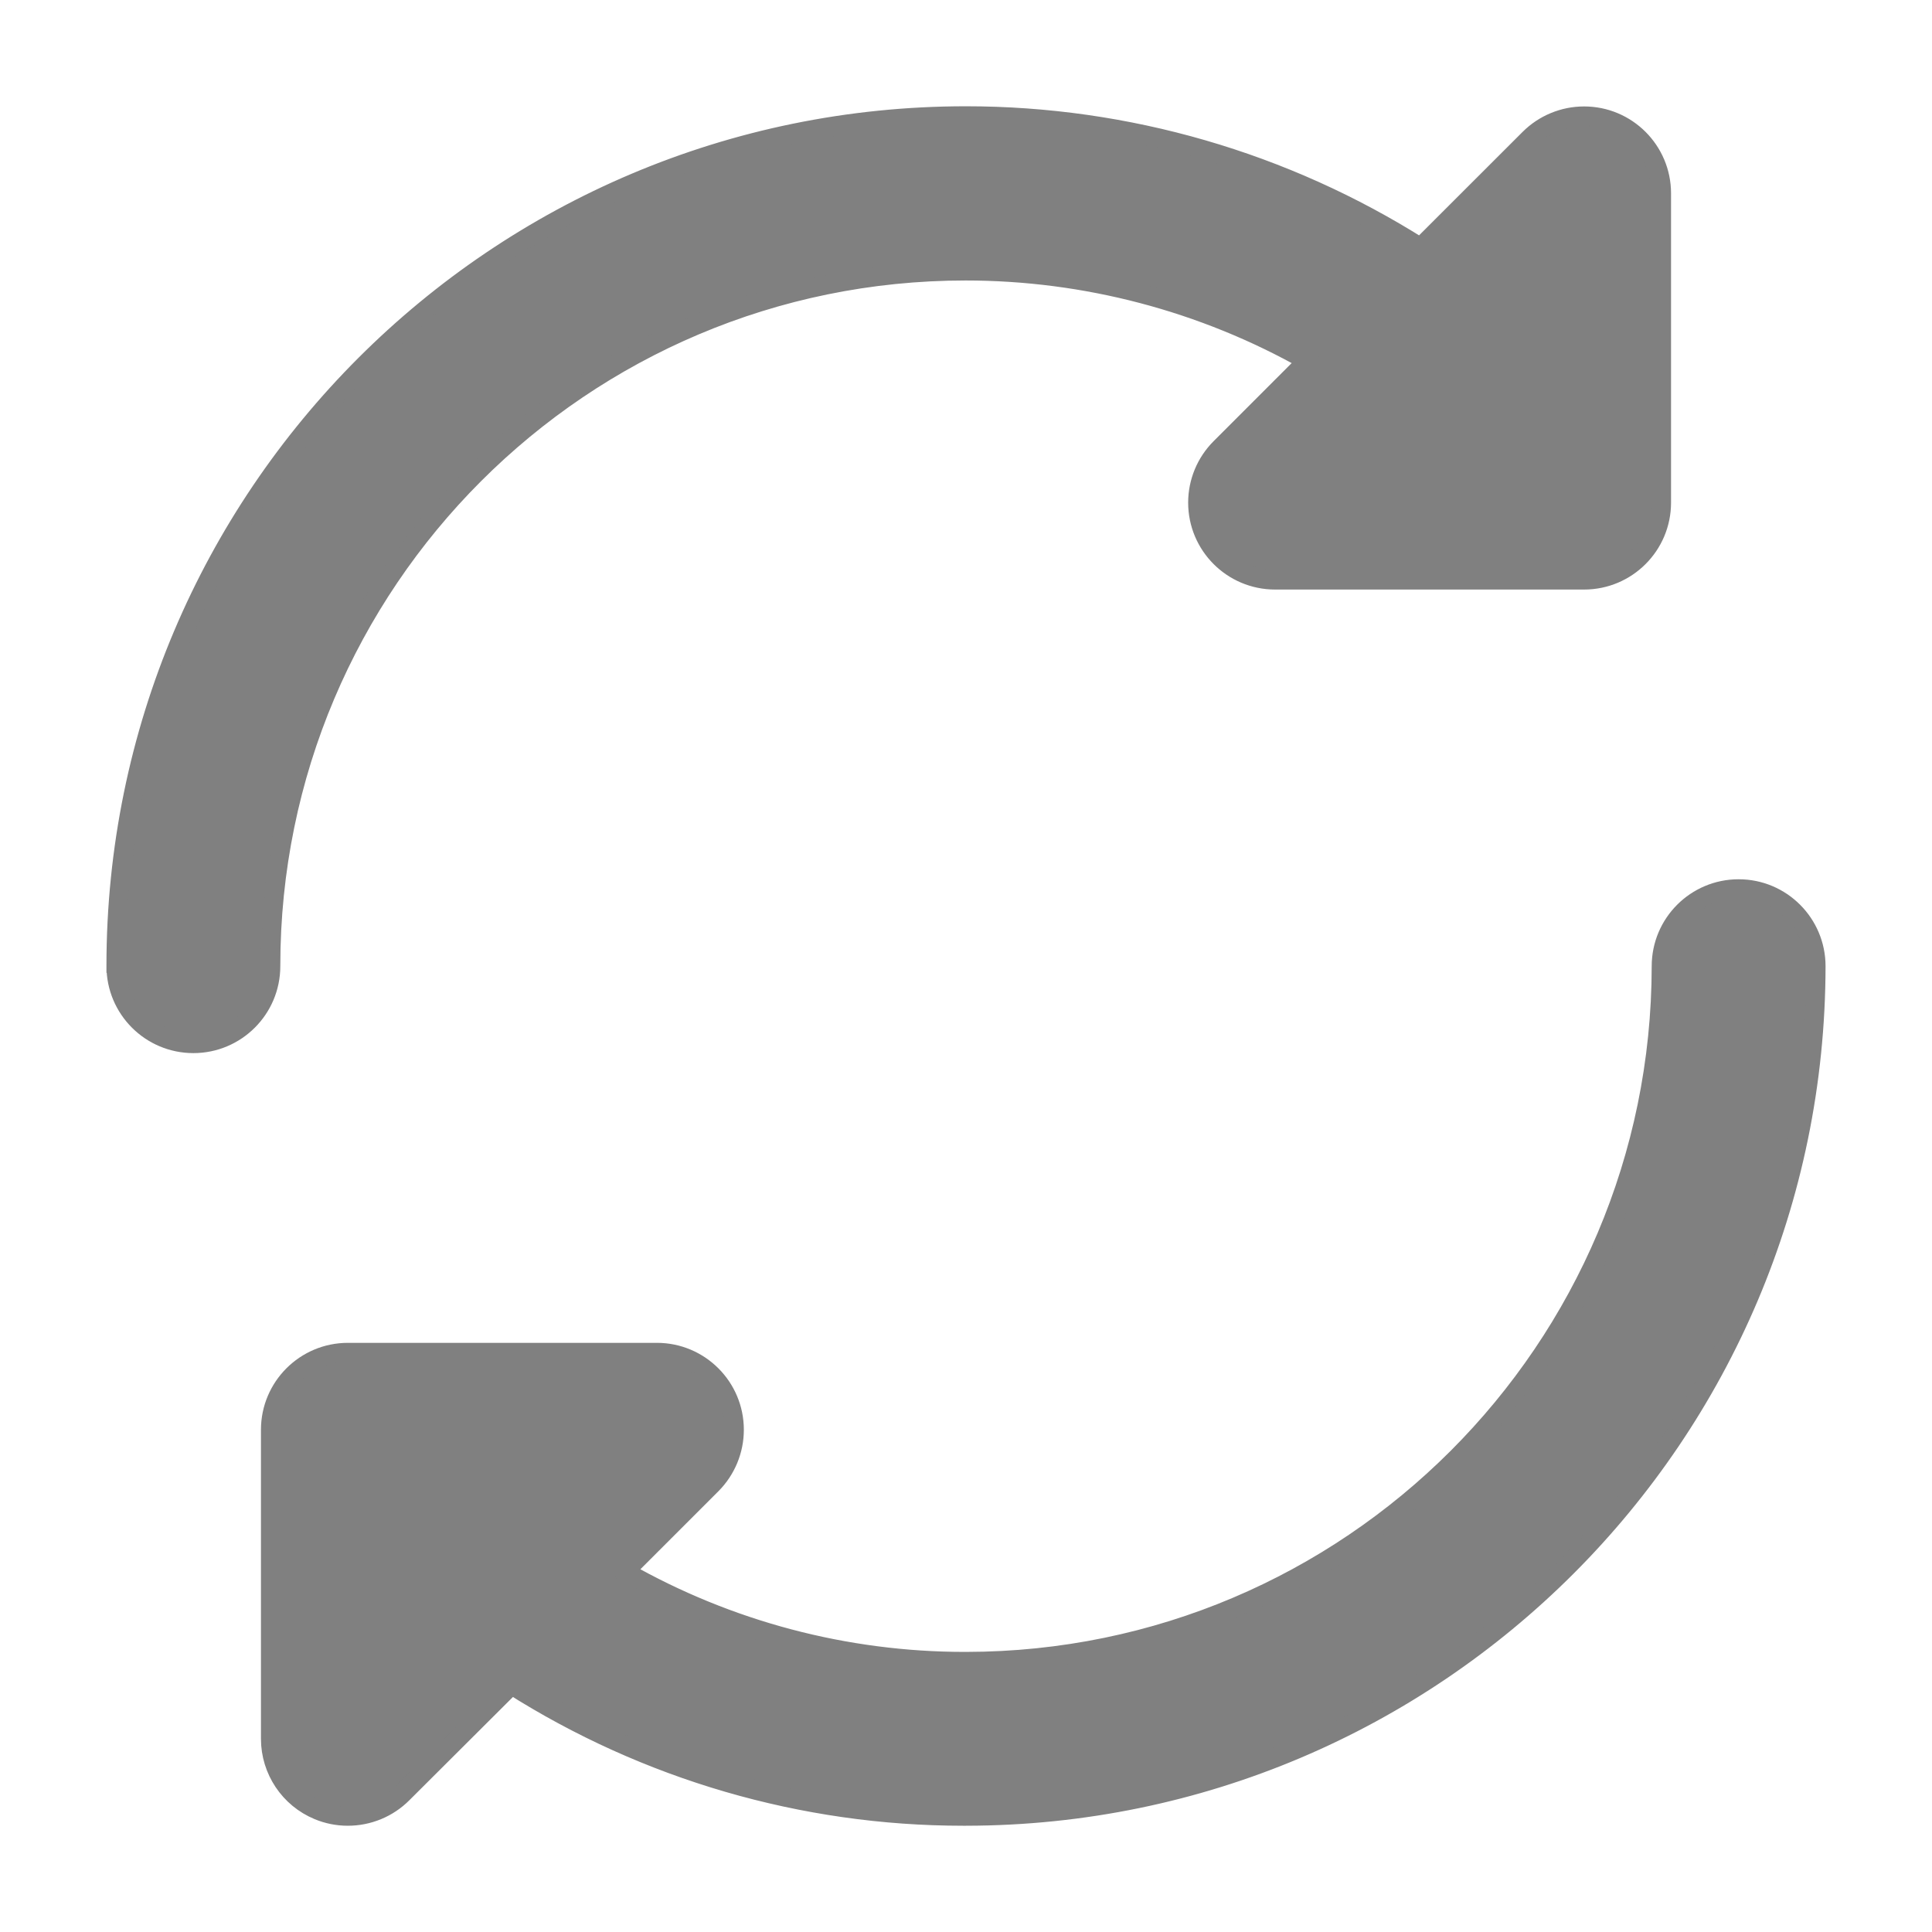
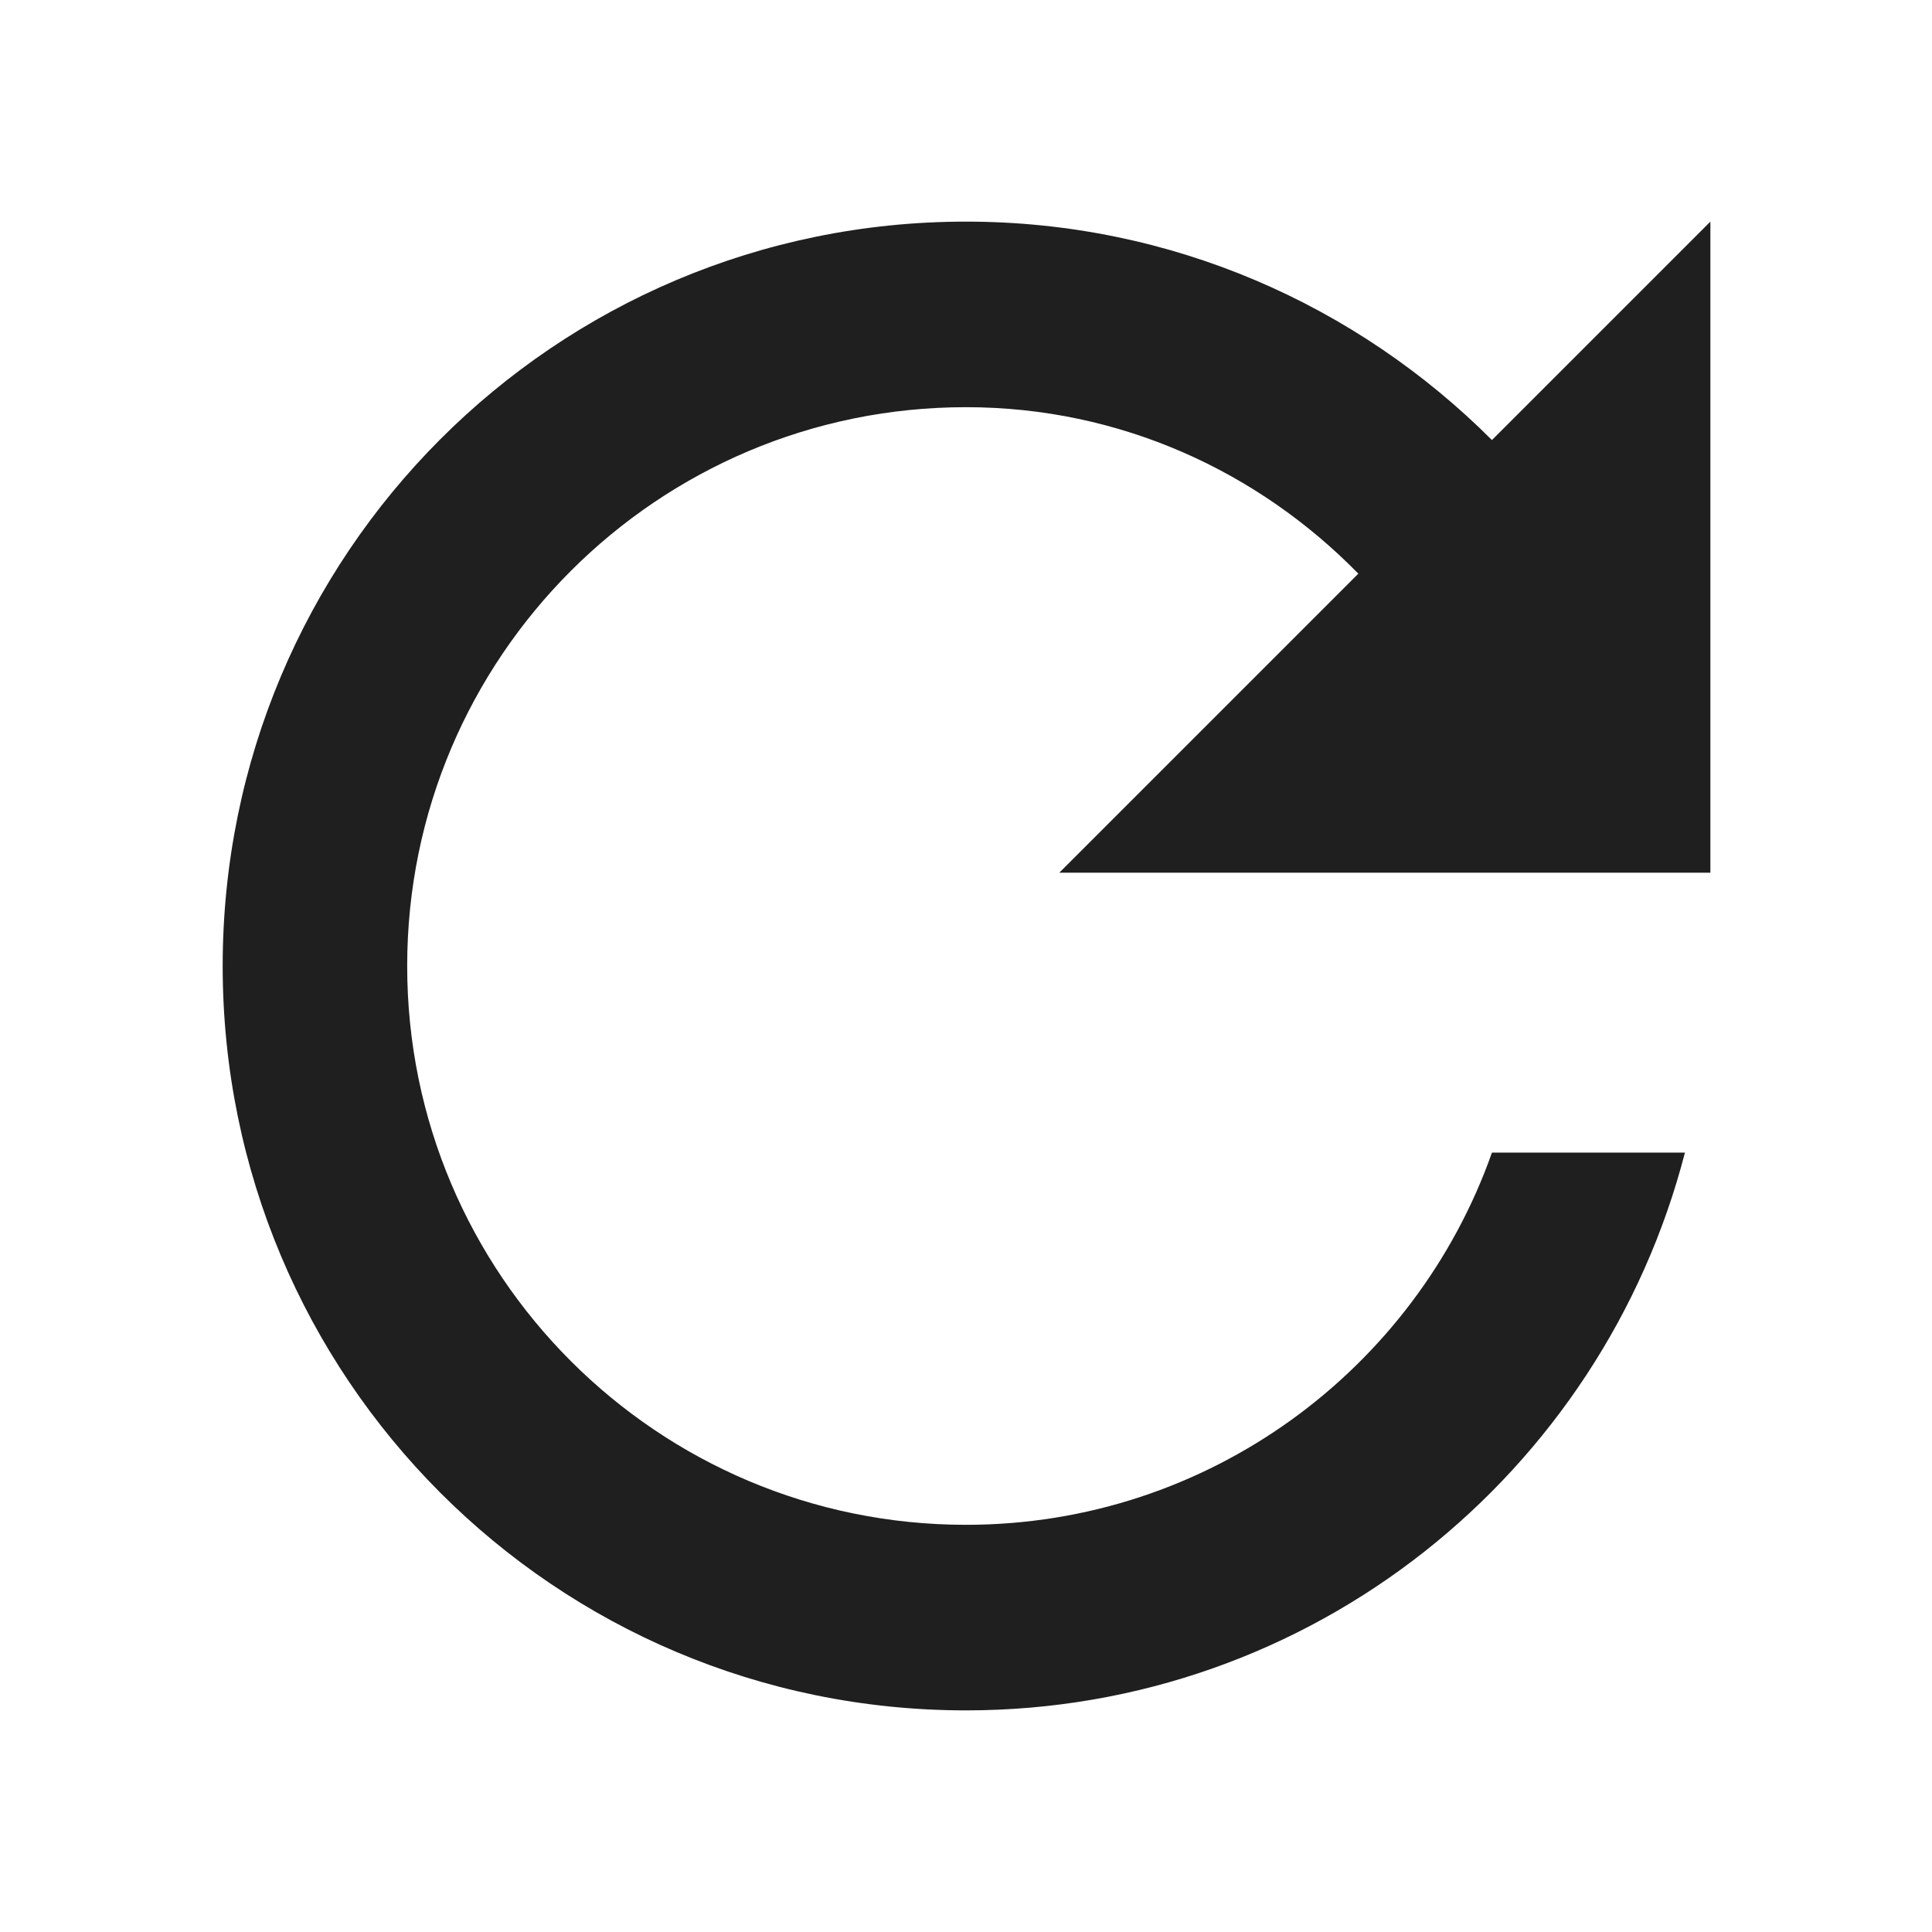
- <svg xmlns="http://www.w3.org/2000/svg" xml:space="preserve" width="500px" height="500px" version="1.1" style="shape-rendering:geometricPrecision; text-rendering:geometricPrecision; image-rendering:optimizeQuality; fill-rule:evenodd; clip-rule:evenodd" viewBox="0 0 181.772 181.772">
+ <svg xmlns="http://www.w3.org/2000/svg" xml:space="preserve" width="48px" height="48px" version="1.1" style="shape-rendering:geometricPrecision; text-rendering:geometricPrecision; image-rendering:optimizeQuality; fill-rule:evenodd; clip-rule:evenodd" viewBox="0 0 1.822 1.822">
  <defs>
    <style type="text/css">
   
-     .str0 {stroke:gray;stroke-width:1.817;stroke-miterlimit:22.926}
    .fil0 {fill:none}
-     .fil1 {fill:gray}
+     .fil1 {fill:#1F1F1F;fill-rule:nonzero}
   
  </style>
  </defs>
  <g id="Layer_x0020_1">
-     <rect class="fil0" width="181.772" height="181.772" />
-     <path class="fil1 str0" d="M163.578 83.634c-4.014,0 -7.269,3.256 -7.269,7.27 -0.032,36.11 -29.314,65.391 -65.424,65.424 -0.029,0 -0.084,0 -0.115,0 -11.223,0 -22.266,-2.923 -32.013,-8.475l8.192 -8.192c1.36,-1.364 2.127,-3.214 2.127,-5.142 0,-4.013 -3.254,-7.267 -7.268,-7.269l-29.077 0c-4.014,0 -7.27,3.256 -7.27,7.269l0 29.078c0,0 0,0.001 0,0.001 0,2.939 1.772,5.59 4.486,6.715 0.873,0.364 1.813,0.553 2.761,0.553 0.007,0 0.015,0 0.023,0 1.928,0 3.777,-0.766 5.139,-2.13l10.258 -10.228c12.696,8.057 27.435,12.358 42.475,12.358 0.087,0 0.193,0 0.279,0 44.144,-0.049 79.917,-35.821 79.966,-79.959 0,-4.018 -3.256,-7.273 -7.269,-7.273l0 0 -0.001 0zm-152.655 7.27c0,-0.005 0,-0.025 0,-0.034 0,-44.155 35.807,-79.963 79.962,-79.963 15.132,0 29.98,4.306 42.759,12.389l10.258 -10.25c1.362,-1.357 3.212,-2.123 5.139,-2.123 4.014,0 7.27,3.255 7.27,7.269 0,0.006 0,0.014 0,0.02l0 29.077c0,4.014 -3.256,7.27 -7.27,7.27l-29.077 0c-4.014,-0.002 -7.268,-3.256 -7.268,-7.27 0,-1.927 0.767,-3.777 2.129,-5.139l8.199 -8.2c-9.807,-5.548 -20.909,-8.469 -32.18,-8.469 -36.103,0 -65.38,29.277 -65.38,65.38 0,0.007 0,0.032 0,0.04 0,4.017 -3.255,7.272 -7.269,7.272 -4.014,0 -7.269,-3.255 -7.269,-7.269l0 0 0 0.001 -0.003 -0.001z" />
+     <polygon class="fil0" points="0,0 1.822,0 1.822,1.822 0,1.822 " />
+     <path class="fil1" d="M1.407 0.415c-0.127,-0.127 -0.302,-0.206 -0.496,-0.206 -0.388,0 -0.701,0.314 -0.701,0.702 0,0.388 0.313,0.702 0.701,0.702 0.327,0 0.6,-0.224 0.678,-0.526l-0.182 0c-0.072,0.204 -0.267,0.351 -0.496,0.351 -0.291,0 -0.527,-0.236 -0.527,-0.527 0,-0.291 0.236,-0.527 0.527,-0.527 0.146,0 0.276,0.061 0.37,0.157l-0.282 0.282 0.614 0 0 -0.614 -0.206 0.206z" />
  </g>
</svg>
